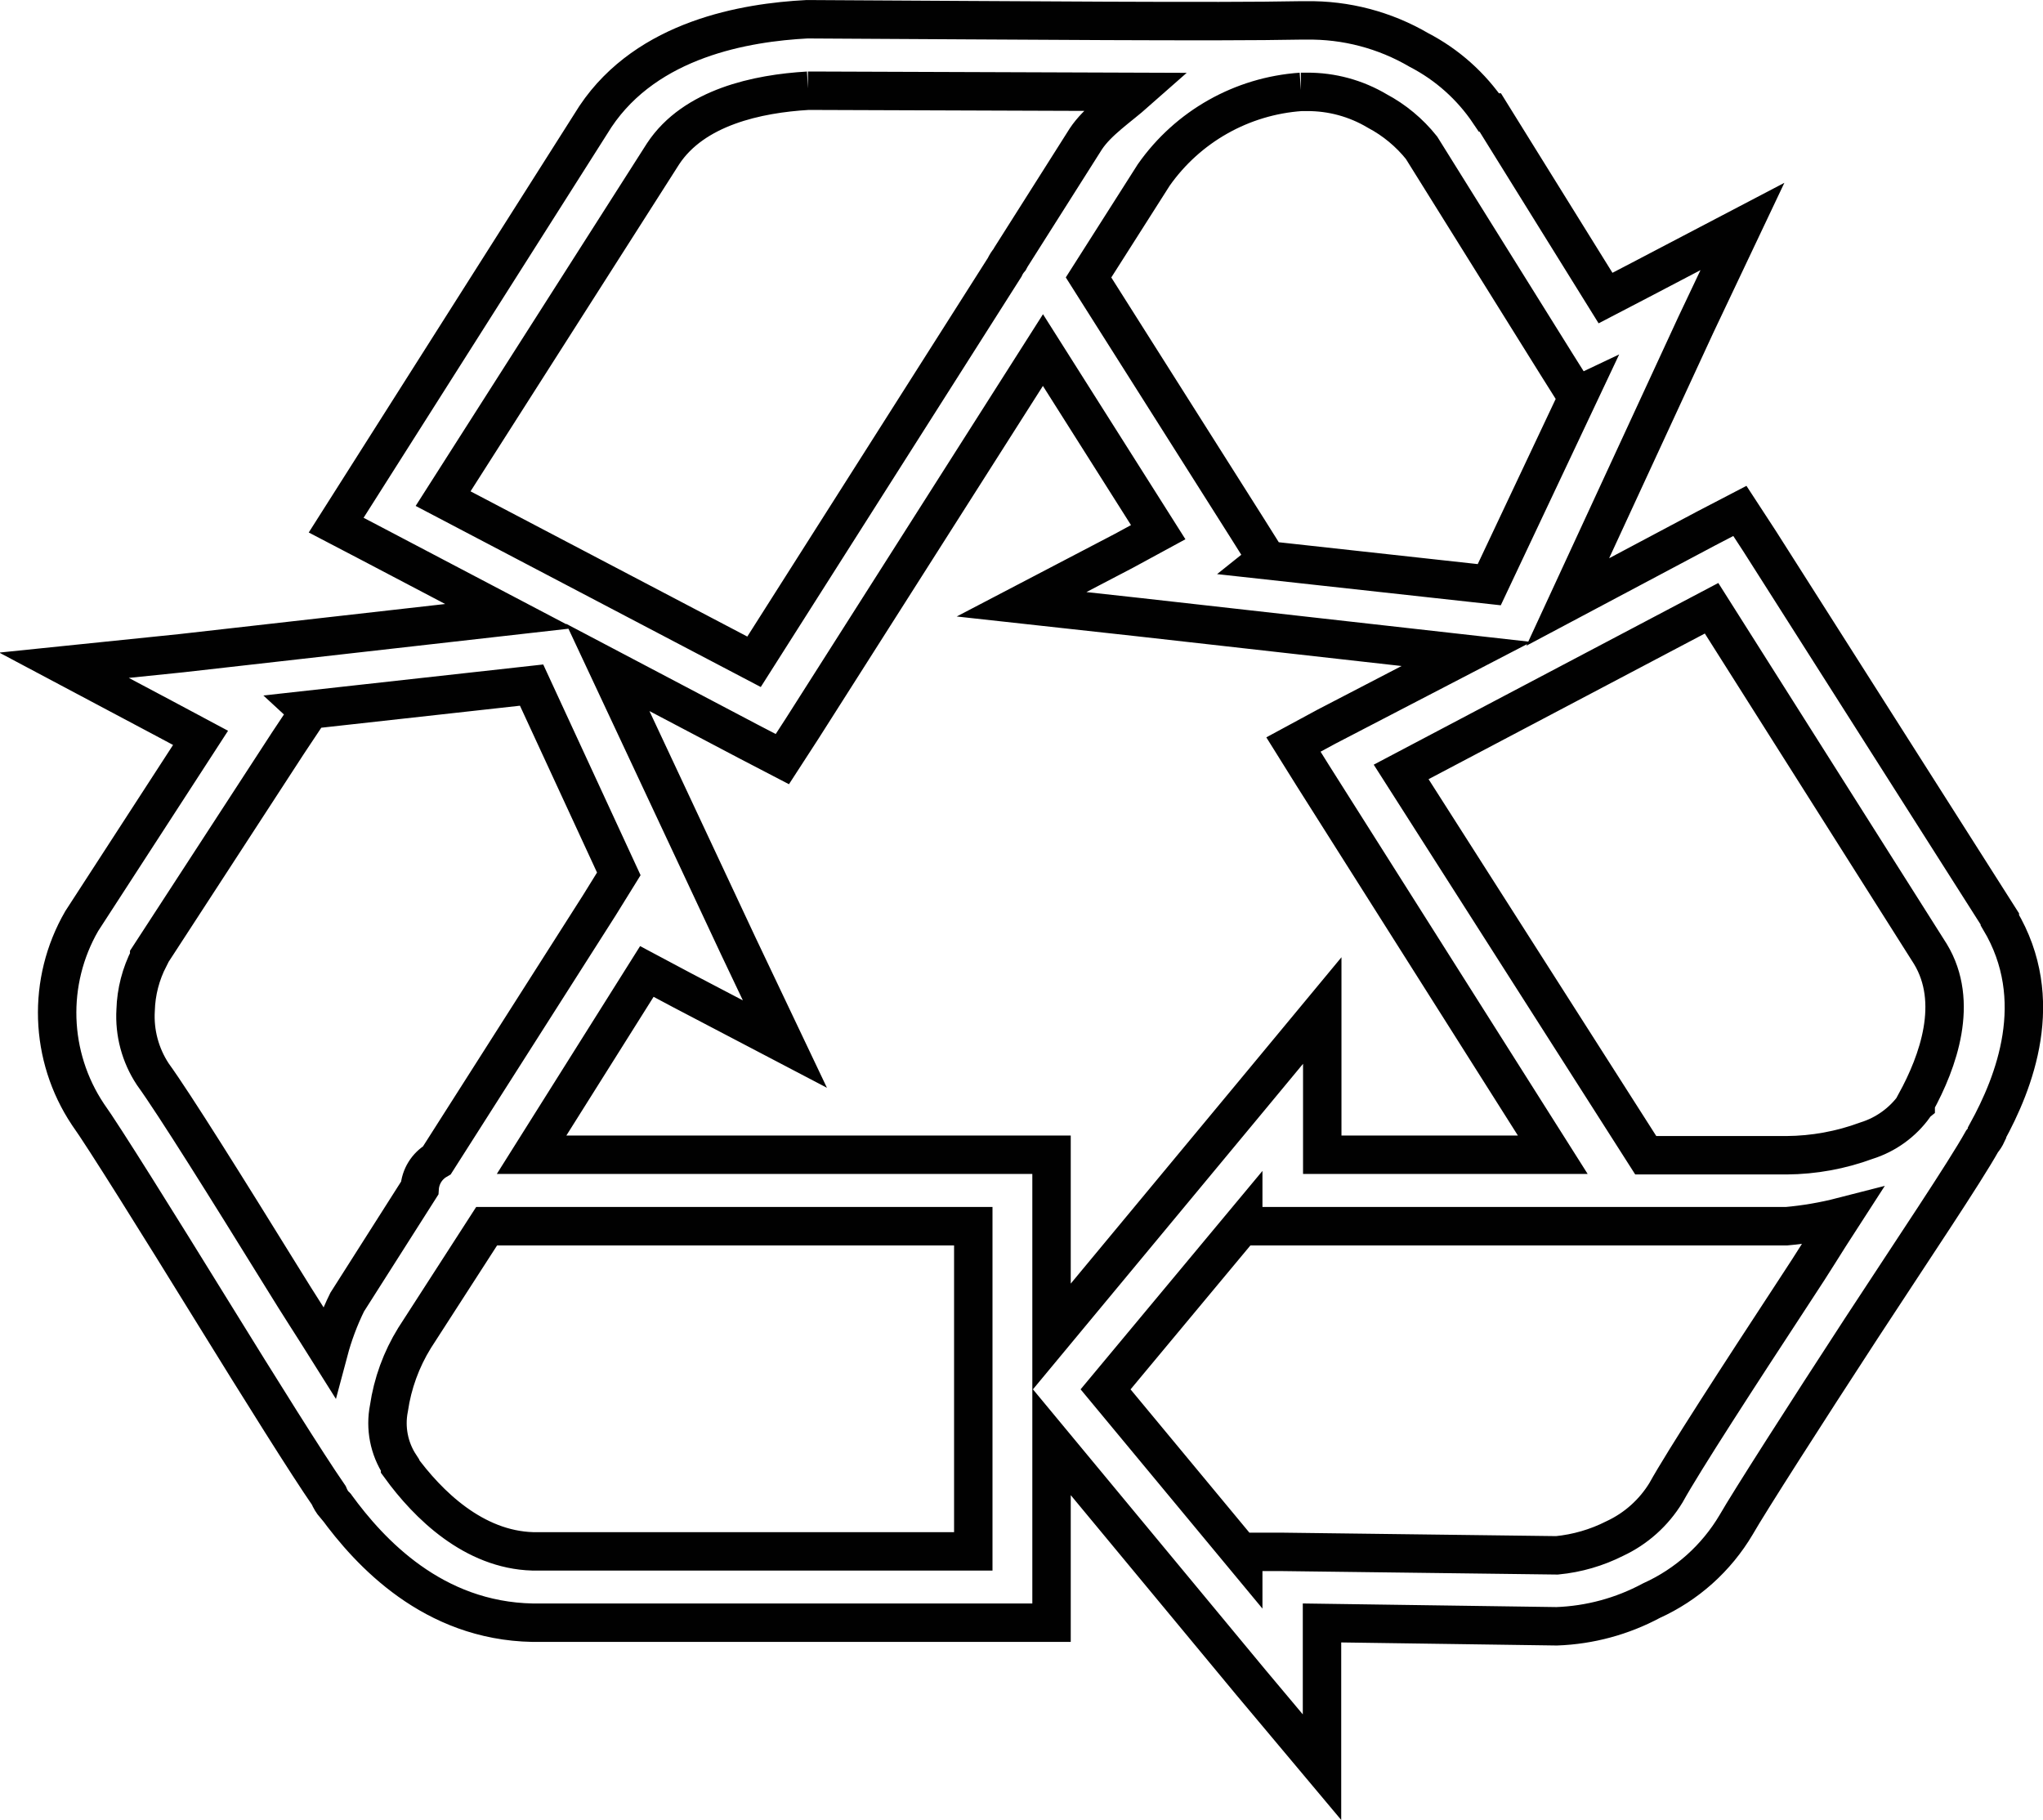
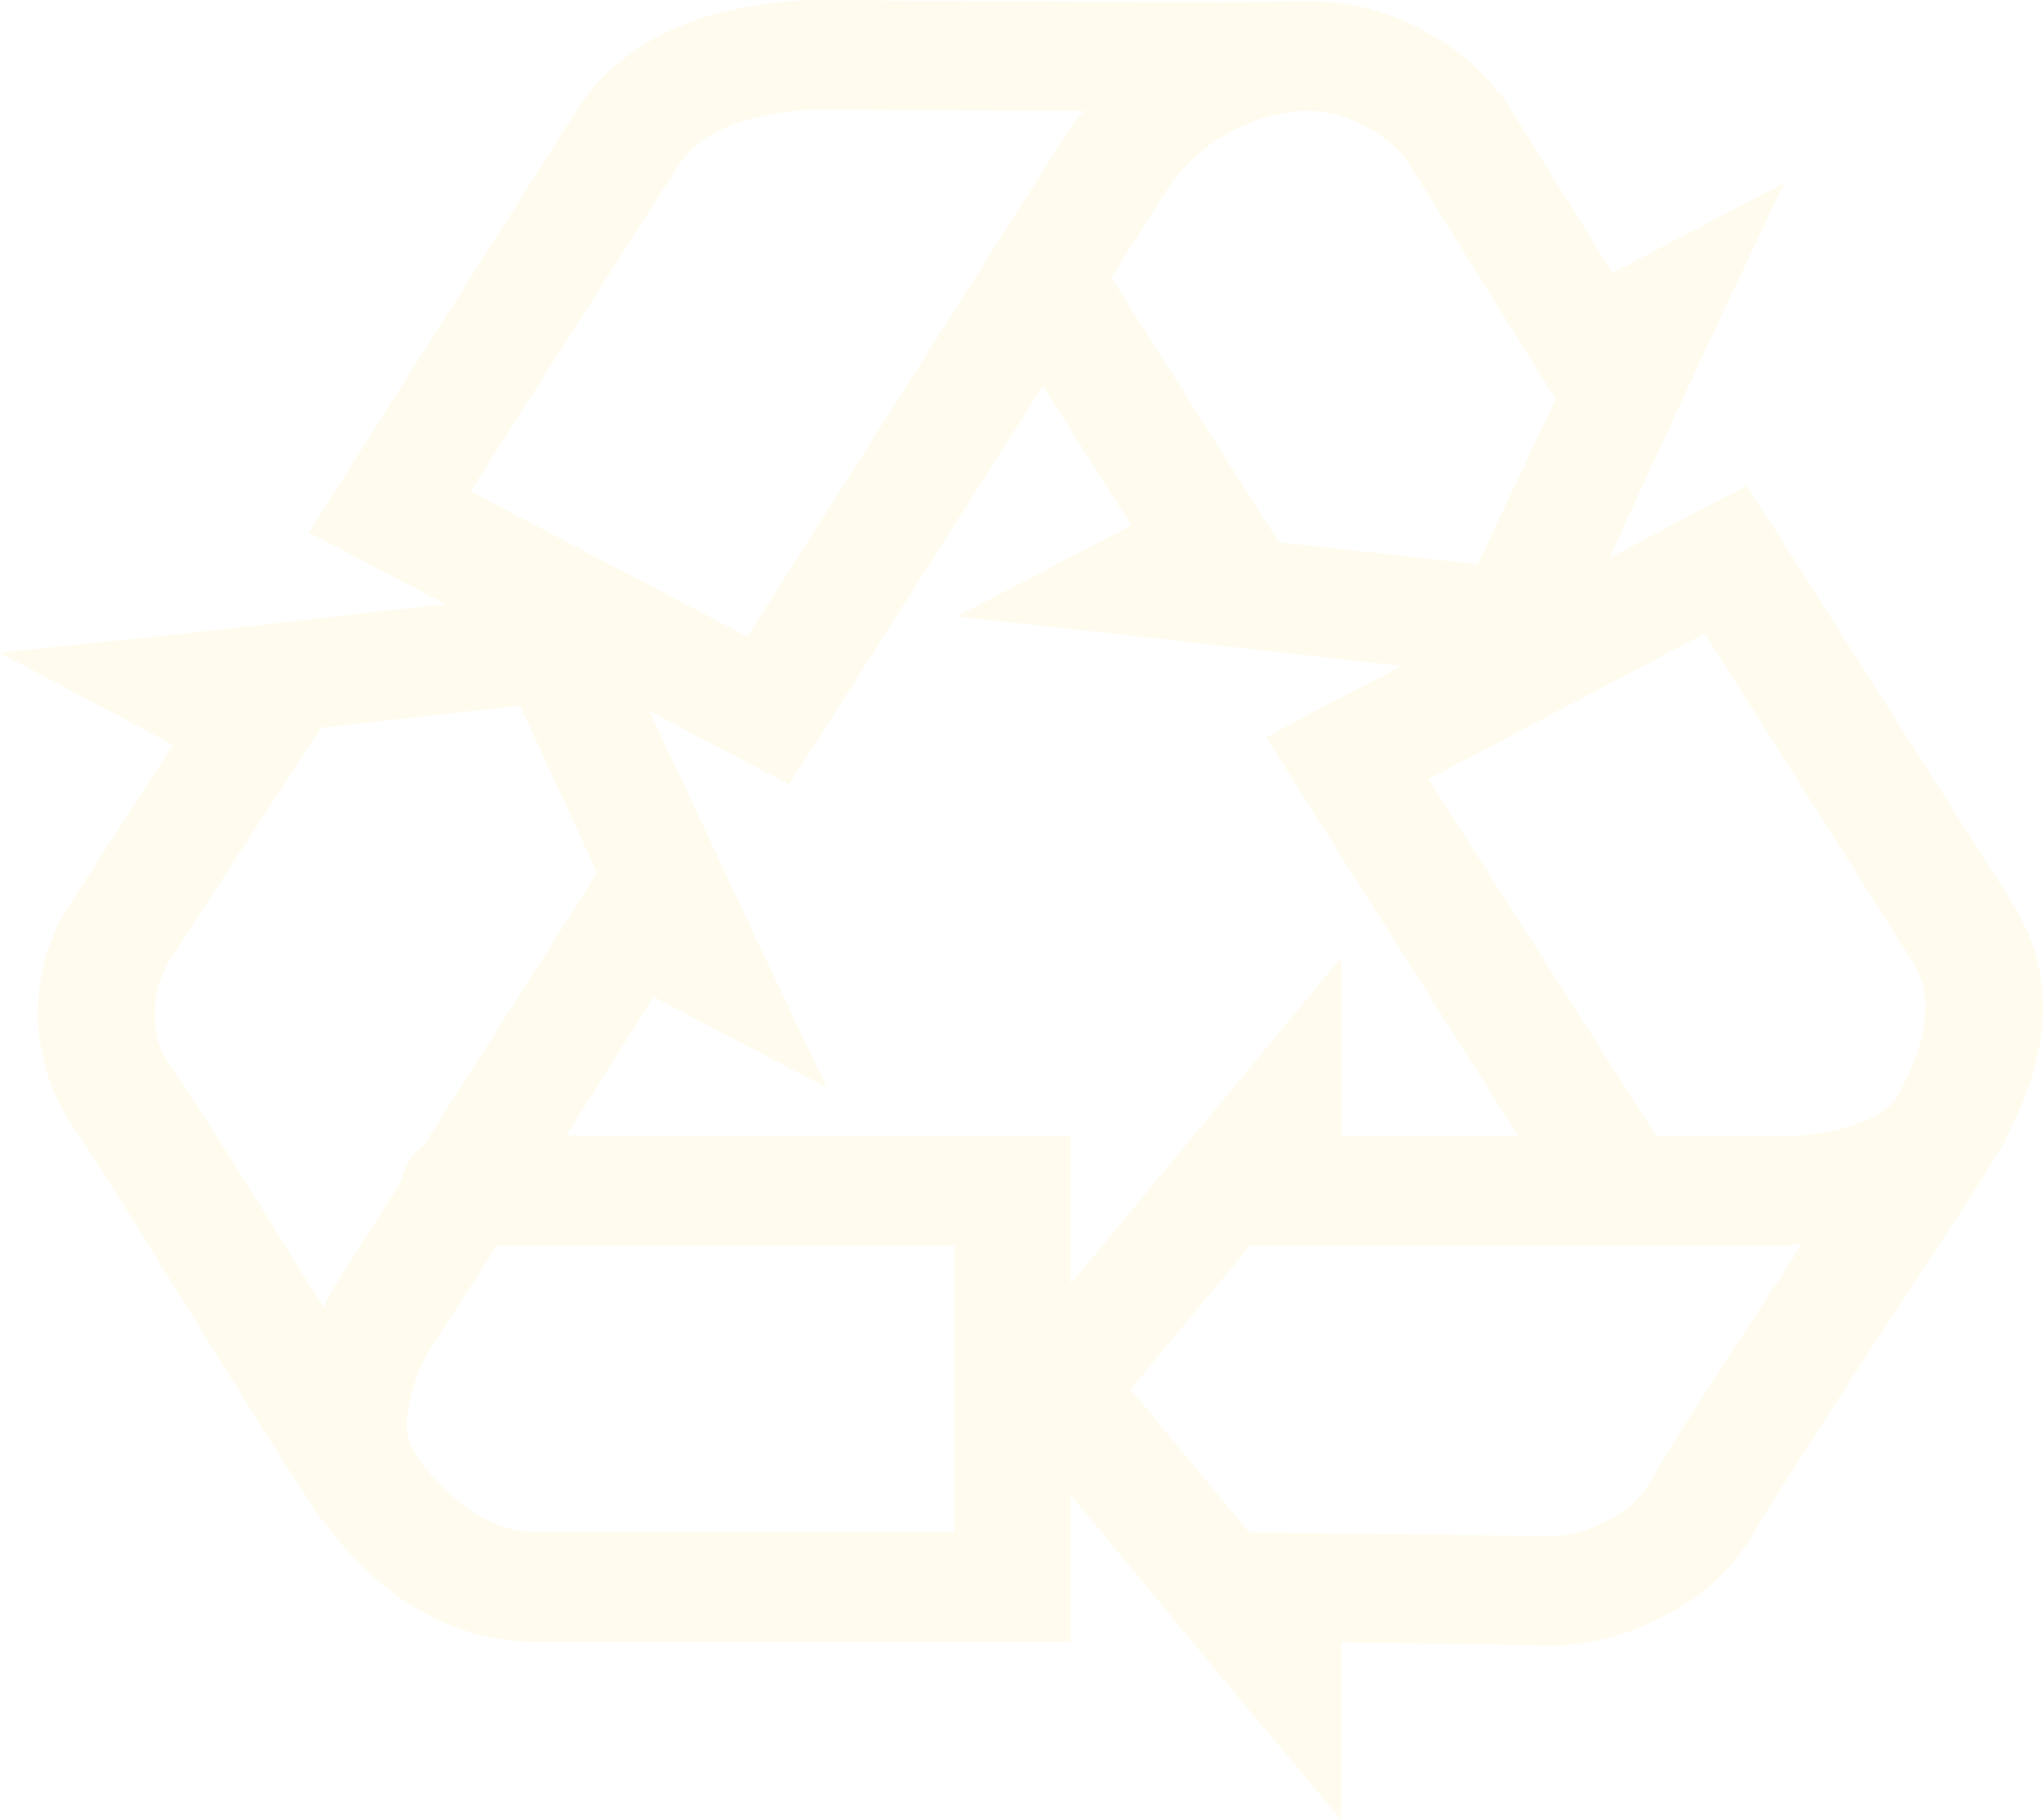
<svg xmlns="http://www.w3.org/2000/svg" width="56.28mm" height="50.13mm" viewBox="0 0 159.53 142.09">
  <defs>
-     <style>.cls-1{fill:none;stroke:#010101;stroke-miterlimit:10;stroke-width:3px;}</style>
+     <style>
+             .cls-1 {
+                 fill: #FFFCEF;
+                 stroke: #FFFCEF;
+                 stroke-miterlimit: 10;
+                 stroke-width: 3px;
+             }
+         </style>
  </defs>
  <g id="Layer_2" data-name="Layer 2">
    <g id="Layer_13" data-name="Layer 13">
      <path class="cls-1" d="M63,1.5C58.27,1.75,50.58,3,46.5,9.09L27.78,38.59,26.25,41l2.68,1.4L39.78,48.1,14.15,51,5,51.94l7.87,4.18,2.79,1.49L6.38,71.92A14.3,14.3,0,0,0,6.86,87c1.17,1.62,5.53,8.61,9.69,15.35,3.89,6.3,7.42,11.94,9.12,14.4a2.93,2.93,0,0,0,.48.79s.07,0,.1.08c2.62,3.59,7.54,8.94,15.35,9.08H82.11V112.58l15.55,18.76,5.57,6.64V126.72l18.33.26a16.91,16.91,0,0,0,7.39-2,14.75,14.75,0,0,0,6.62-5.93c1-1.75,5.46-8.72,9.79-15.36,4.12-6.3,8-12.06,9.41-14.57a2.63,2.63,0,0,0,.39-.61s0-.07,0-.09c2.12-3.86,4.72-10.35,1-16.58v-.09L137.4,42.25l-1.54-2.36-2.69,1.4L122.42,47l10-21.64,3.64-7.68-8,4.19-2.69,1.4-9-14.49h-.1a14.82,14.82,0,0,0-5.47-4.88A16.88,16.88,0,0,0,102,1.59h-.48c-6.43.13-21.37,0-38.3-.09Zm.09,5.58h.2l25.43.09c-1.38,1.22-3,2.27-3.93,3.67l-5.86,9.25-.09.17a2.63,2.63,0,0,0-.39.61L58.88,51.67,34.6,38.93,51.78,12C54.18,8.36,59.16,7.31,63.1,7.08Zm38.49.09h.48a10.6,10.6,0,0,1,5.48,1.49A11.11,11.11,0,0,1,111,11.53l10.56,16.93,1.54,2.45.19-.09-7,14.83L98.81,43.73l.1-.08L97.37,41.2,85,21.66l5.09-8A15.34,15.34,0,0,1,101.59,7.17ZM81.44,27.33l9,14.22L87.77,43l-8,4.18,9.11,1,25.63,2.88-10.94,5.68L101,58.13l1.53,2.45,18.72,29.58h-18V78.9l-5.57,6.72L82.11,104.38V90.16H41.51l9-14.31,2.78,1.48,8,4.19-3.65-7.68L47.46,52.11,58.4,57.87l2.69,1.4,1.53-2.36Zm52.21,20.16,17.09,27c2.27,3.75.62,8.38-1.15,11.61v.08s-.1.08-.1.09v.09a7.29,7.29,0,0,1-3.74,2.7,18.36,18.36,0,0,1-6.24,1.14h-11l-19.1-29.93Zm-92.14,6,6.81,14.74L46.79,70.7,34.12,90.59a2.73,2.73,0,0,0-1.35,2.18l-5.66,8.9a20.87,20.87,0,0,0-1.44,3.84c-1.48-2.36-2.09-3.25-3.74-5.93-4.17-6.74-8.3-13.36-10-15.71a8.19,8.19,0,0,1-1.34-5,9.52,9.52,0,0,1,1.06-4.1s0-.08,0-.09L22.5,58l1.63-2.45L24,55.43ZM143.83,95c-1.51,2.33-2,3.21-3.74,5.84-4.35,6.64-8.61,13.2-10,15.71a9.27,9.27,0,0,1-4,3.58,12.72,12.72,0,0,1-4.51,1.31l-21.41-.27H97.08v.27L86.33,108.48,97.08,95.57v.17h42.43A26.81,26.81,0,0,0,143.83,95ZM38,95.74H76v25.39H41.6C37,121,33.42,117.5,31.24,114.5v-.09a6,6,0,0,1-.87-4.45,14.39,14.39,0,0,1,2-5.49Z" />
    </g>
  </g>
</svg>
